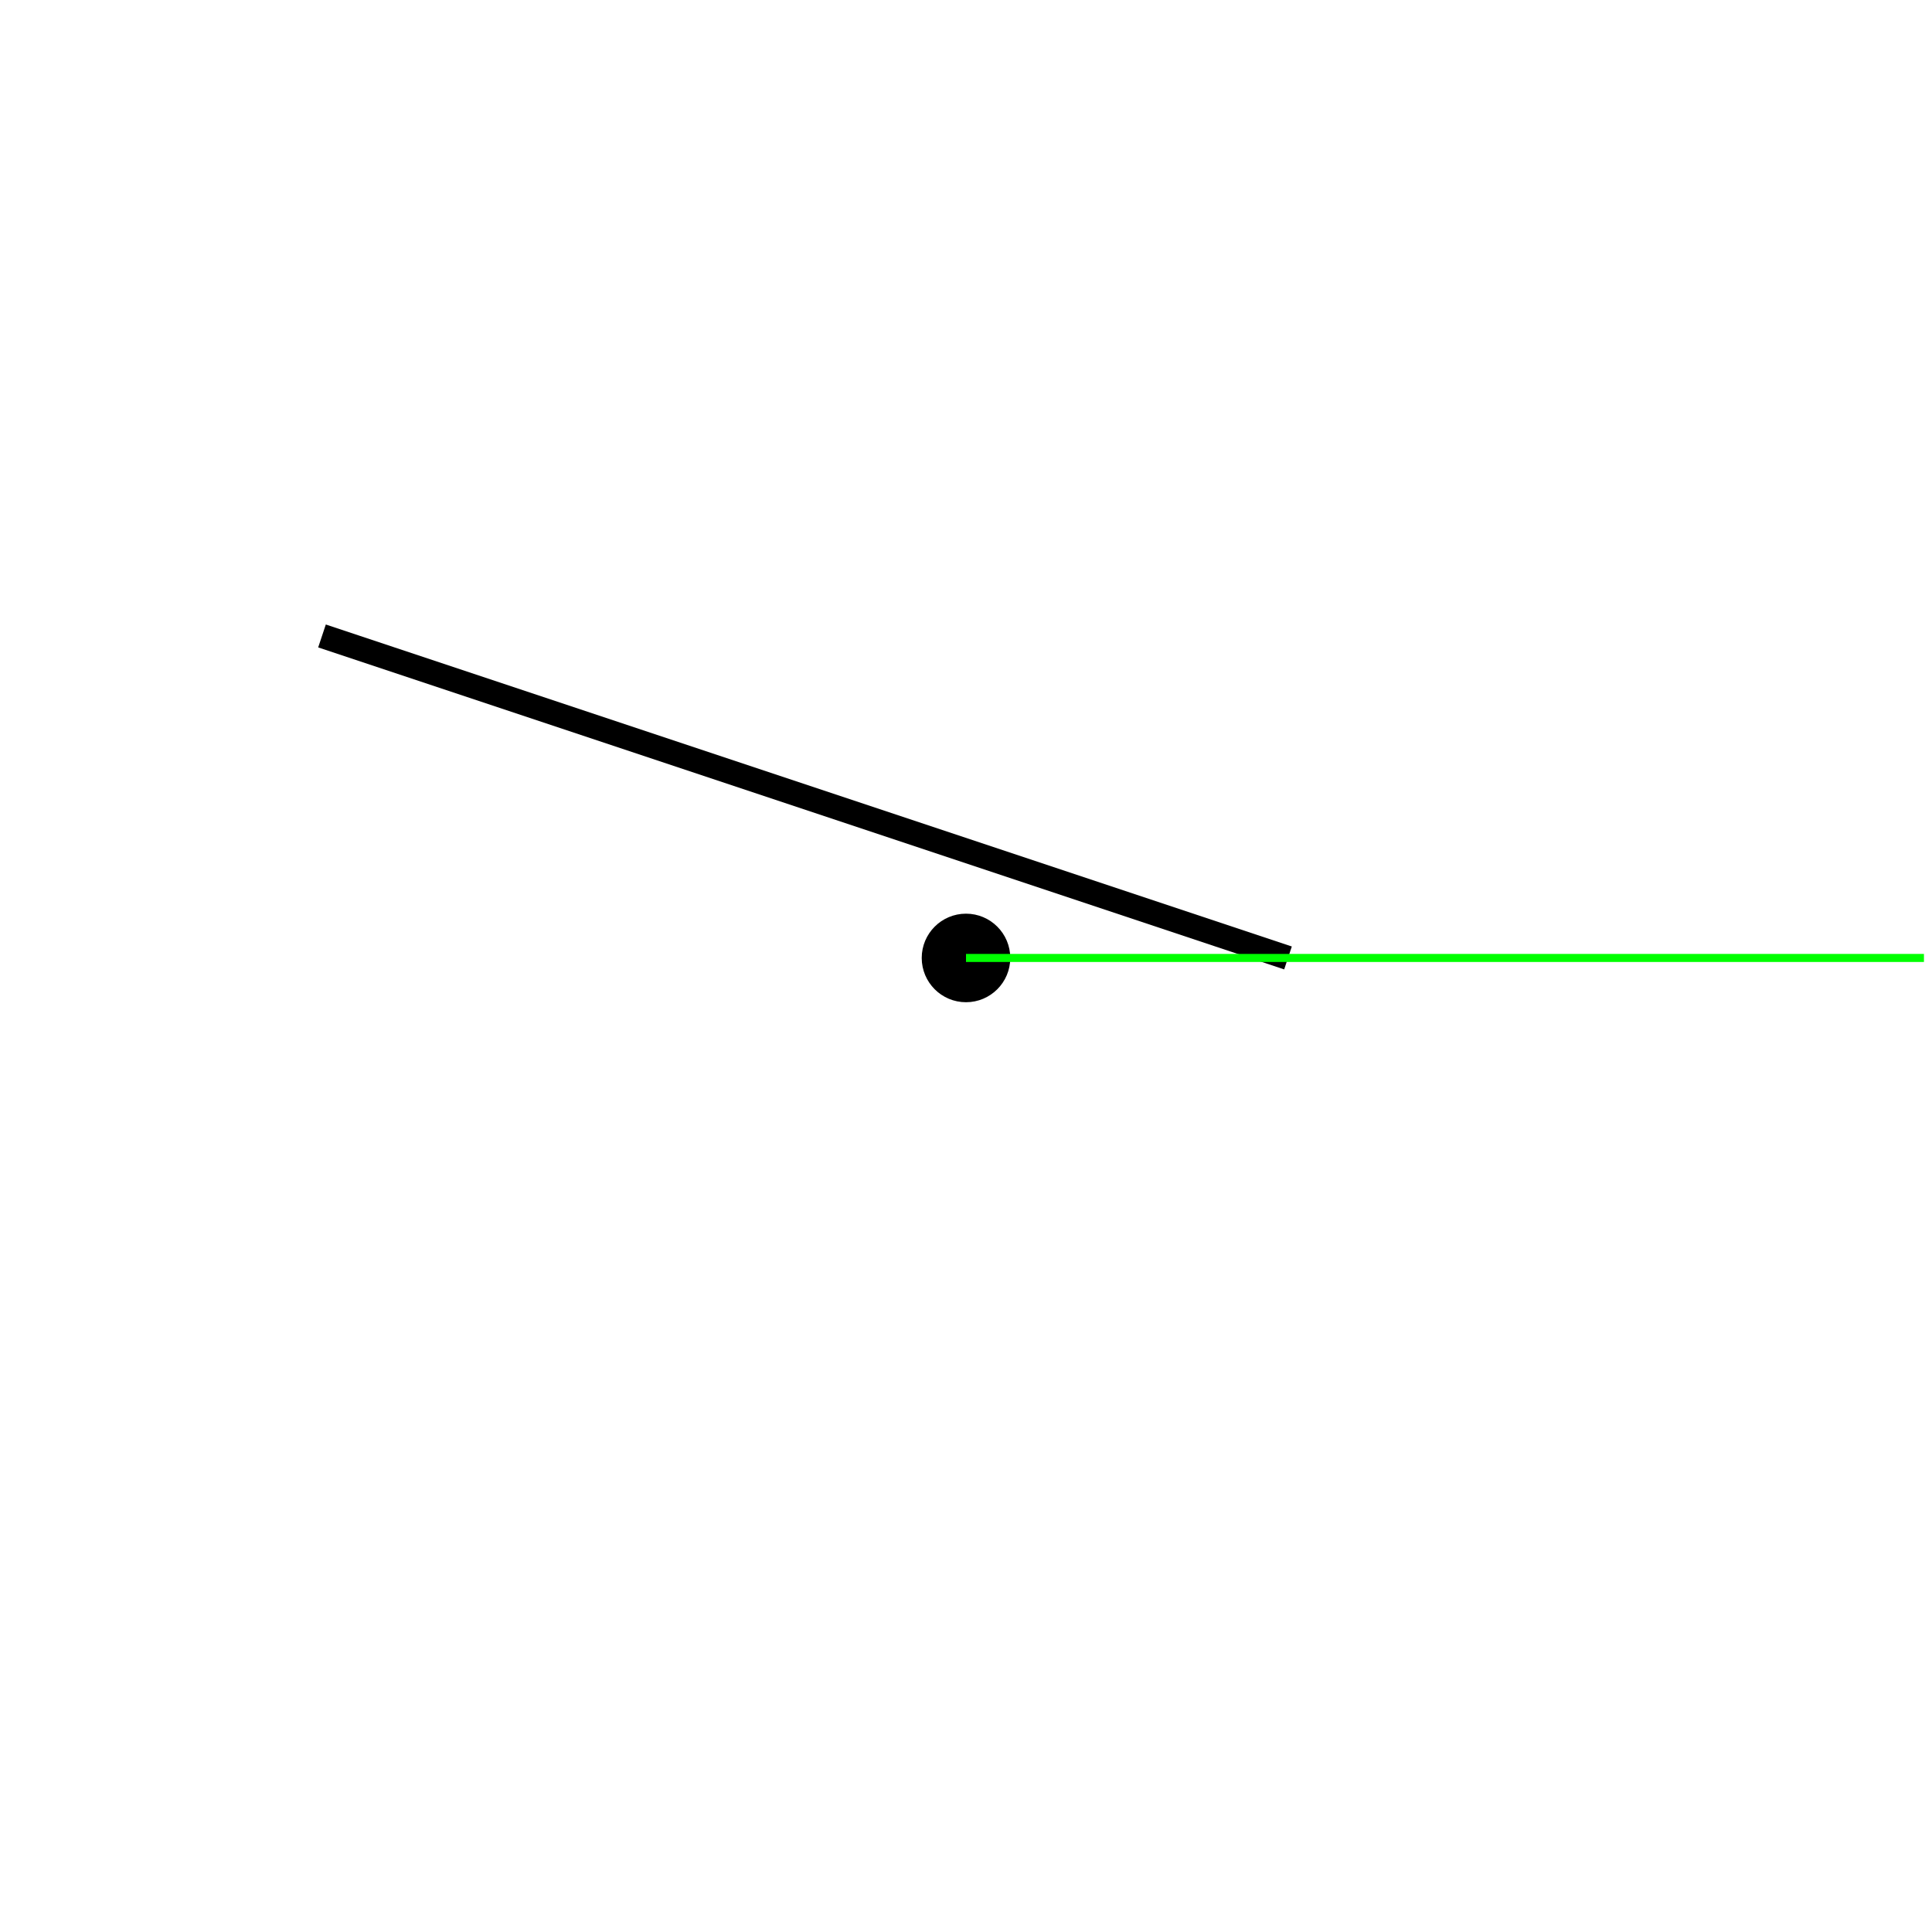
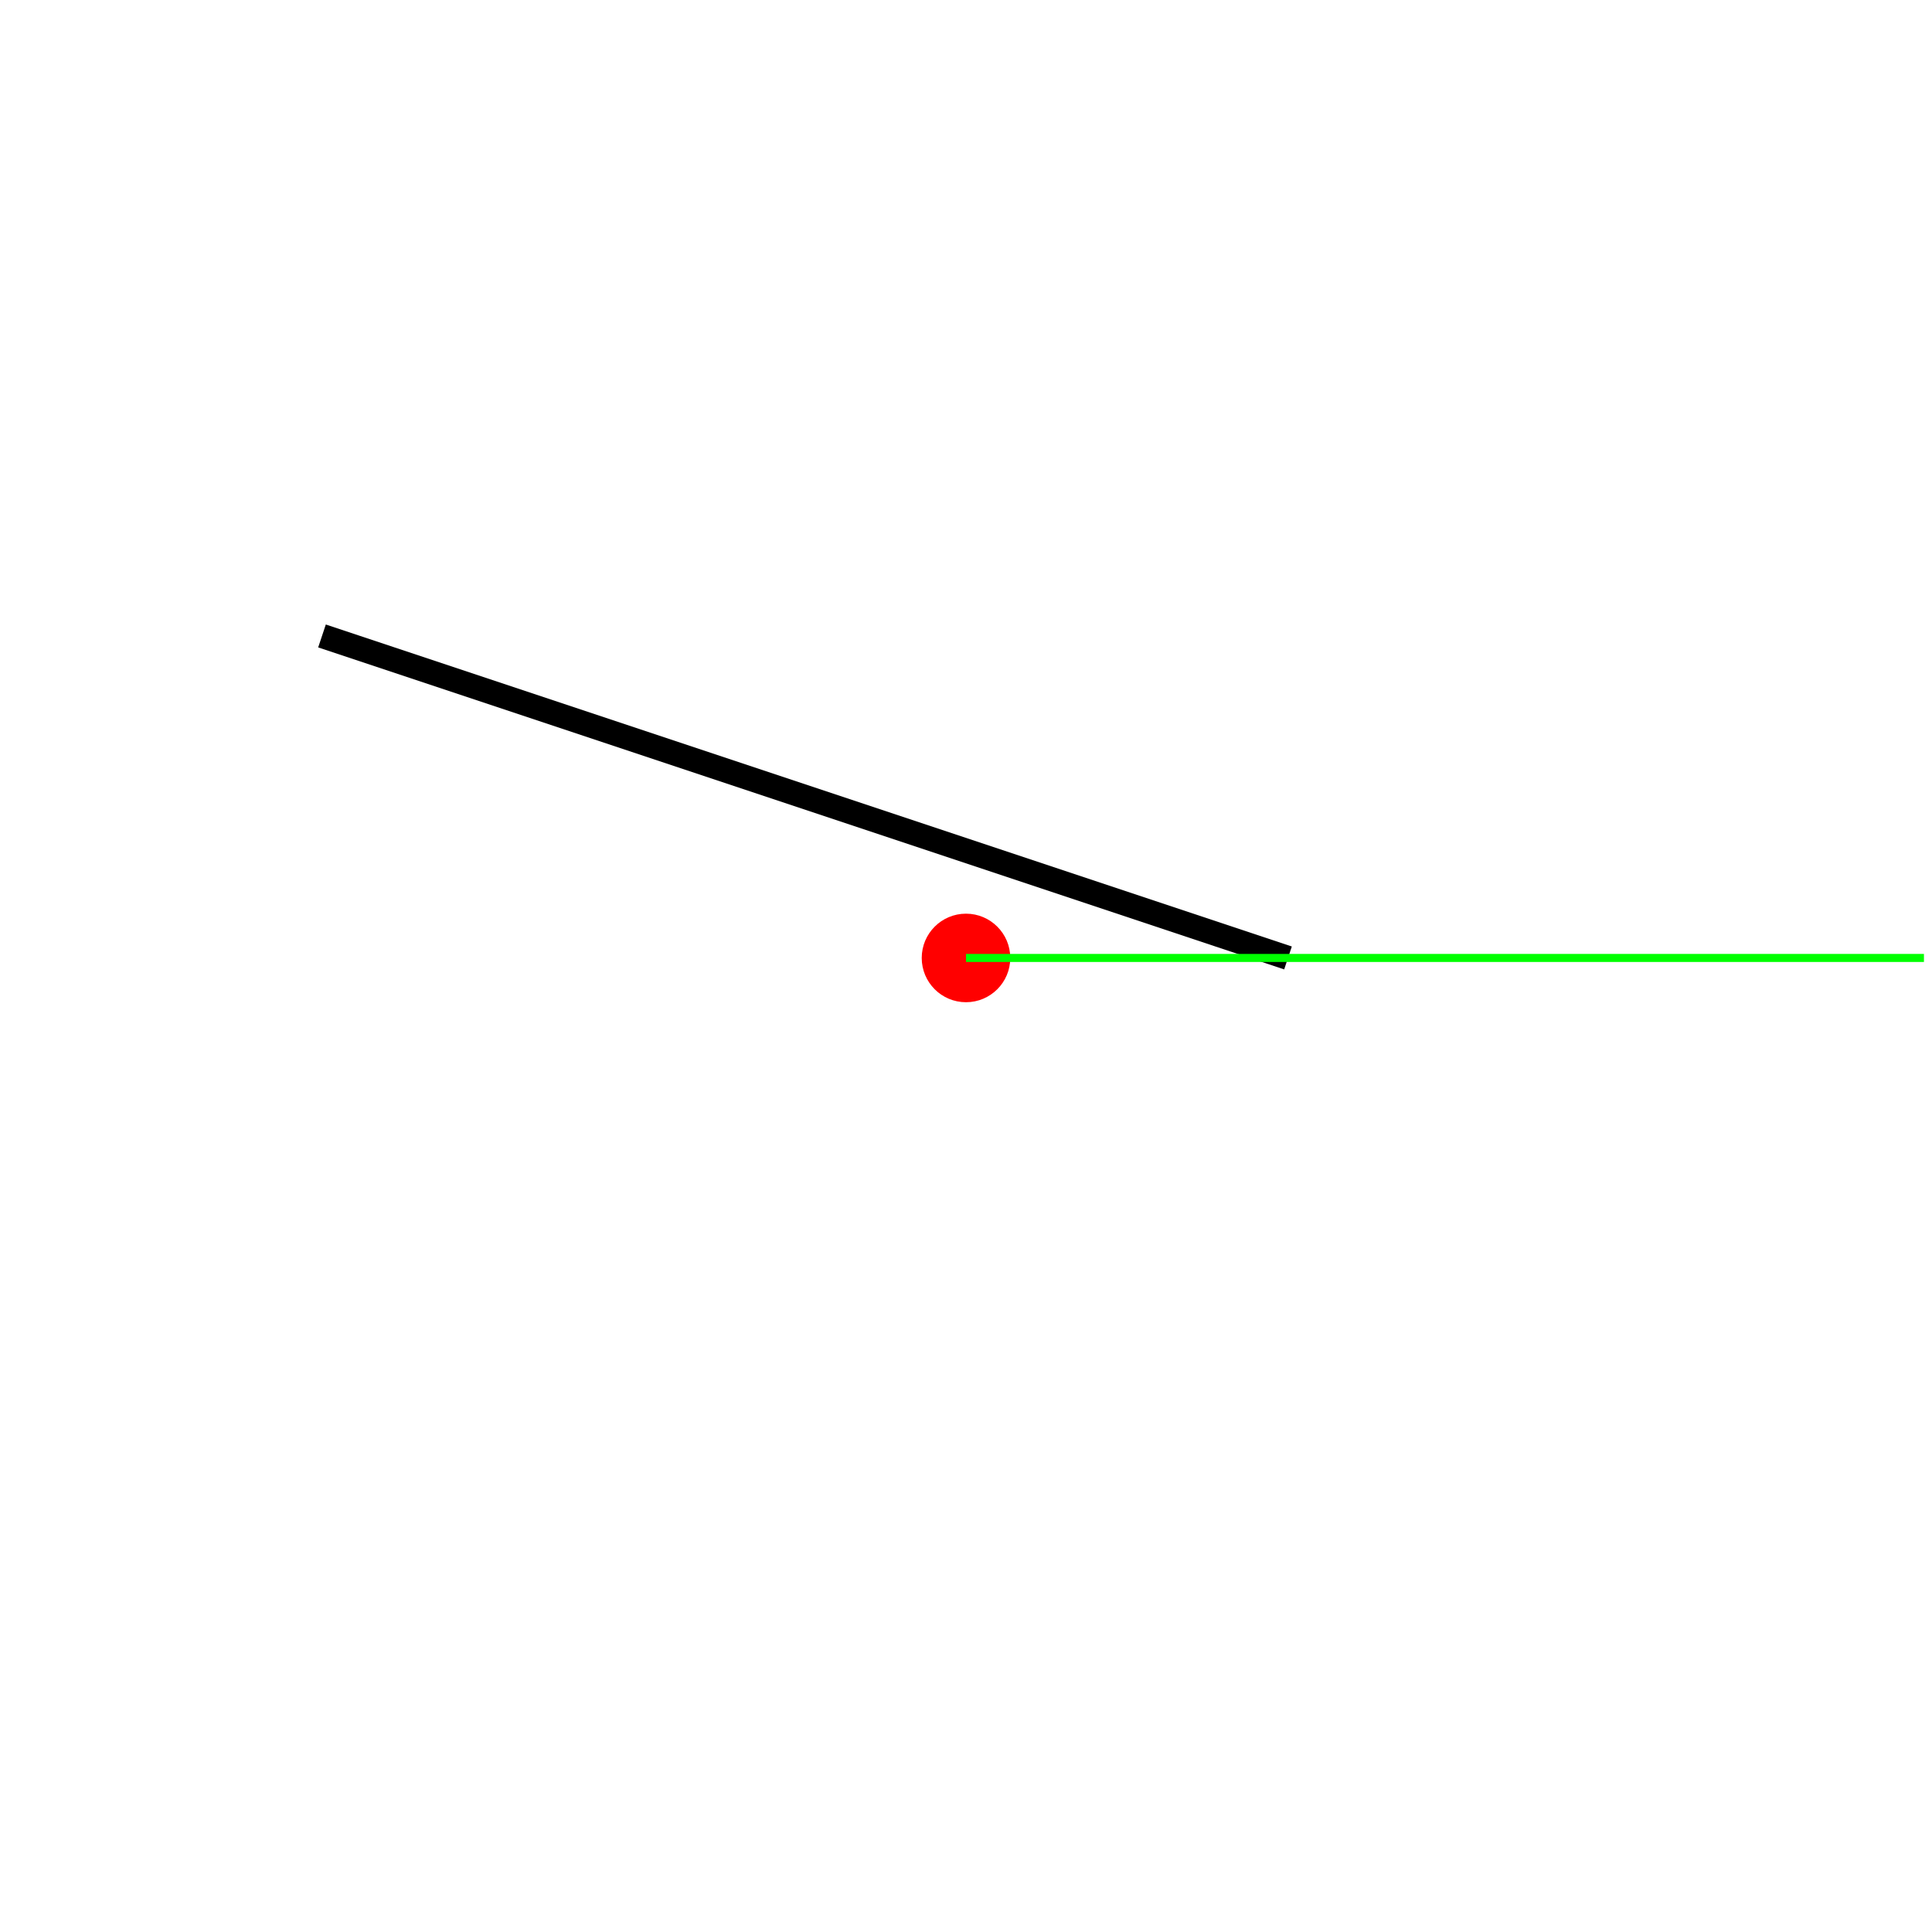
<svg xmlns="http://www.w3.org/2000/svg" version="1.1" width="240" height="240">
  <rect x="0" y="0" width="240" height="240" stroke="#ffffff" fill="#ffffff" />
  <polygon points=" 40,79 160,119 " stroke-width="3" stroke="#000000" fill="none" />
-   <circle cx="120" cy="119" r="5" stroke="#000000" fill="#000000" />
+   <circle cx="120" cy="119" r="5" stroke="#ff0000" fill="#ff0000" />
  <line x1="120" y1="119" x2="239" y2="119" stroke-width="1" stroke="#00ff00" fill="none" />
</svg>
